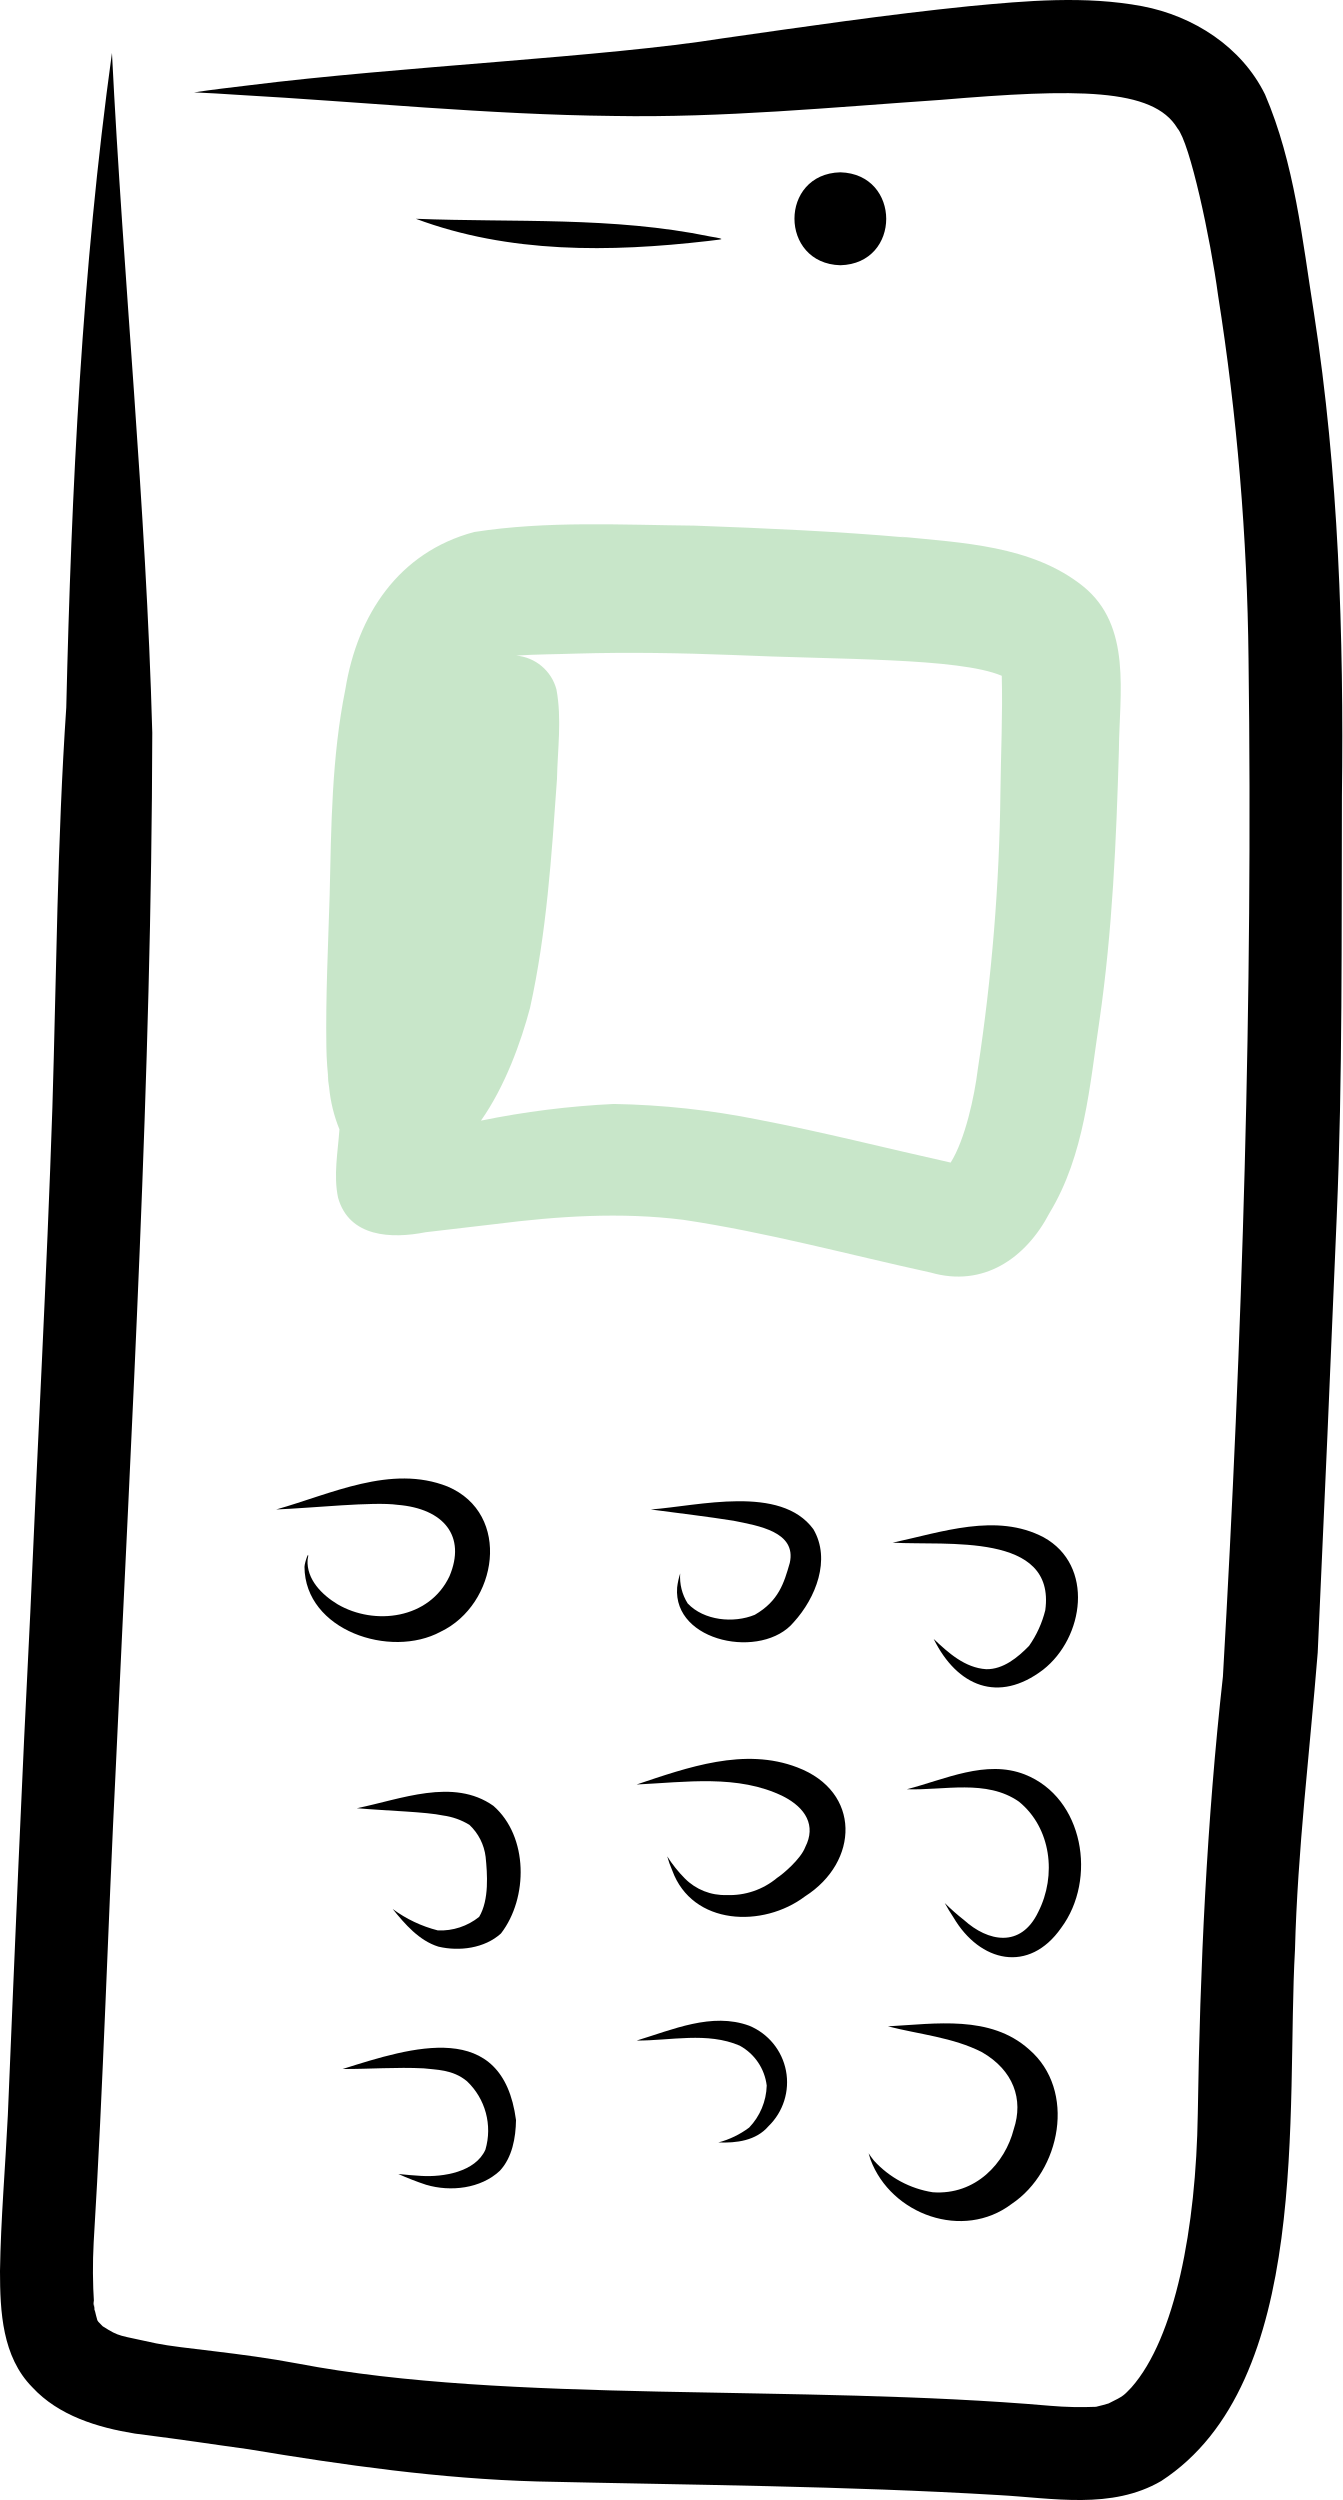
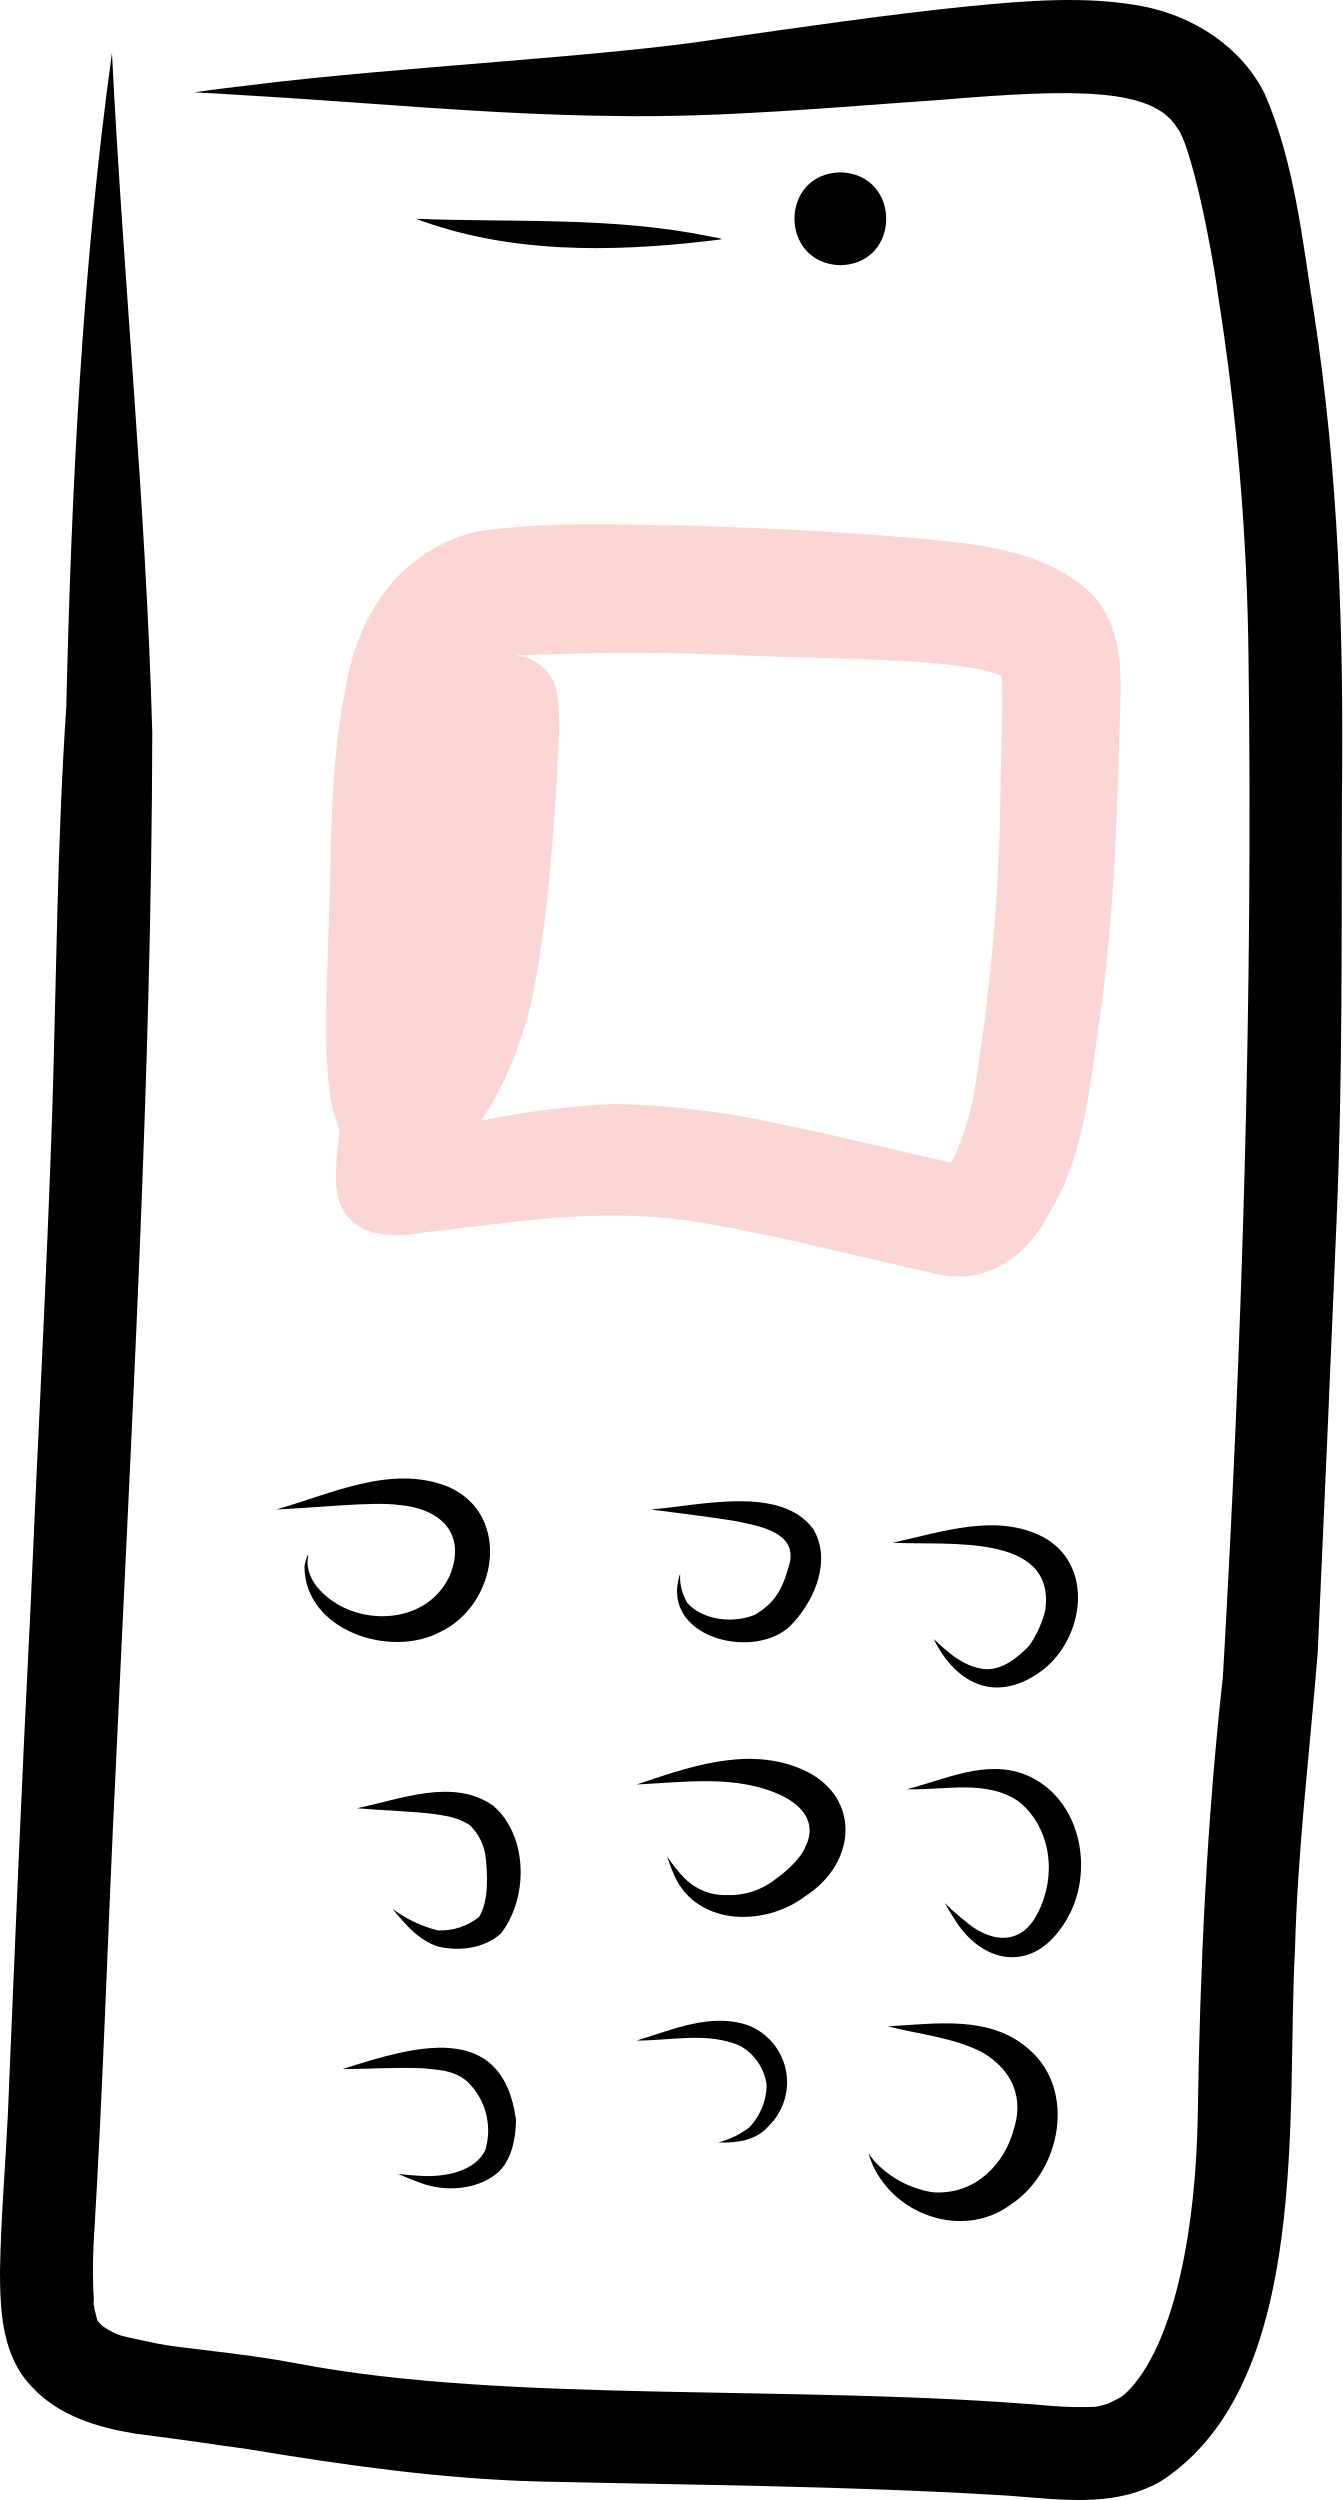
<svg xmlns="http://www.w3.org/2000/svg" data-name="Layer 1" width="205.876" height="383.44" viewBox="0 0 205.876 383.44">
  <path d="M698.593,306.312c-1.79-11.294-2.964-22.949-7.506-33.544-3.581-7.295-10.962-12.037-18.823-13.534-8.757-1.643-17.748-.838-26.554-.003-12.66,1.289-25.252,3.14-37.847,4.934-17.963,2.883-49.307,4.28-72.66,7.205-2.792.338-5.588.655-8.368,1.076,2.231.09,4.459.238,6.686.381,19.199,1.08,38.356,3.04,57.598,3.239,16.793.299,33.534-1.328,50.27-2.47,20.7-1.737,32.539-1.871,36.259,4.357,1.921,2.217,5.068,16.896,6.233,25.596a382.868,382.868,0,0,1,4.676,55.795c.683,52.064-.945,104.116-3.929,156.084-2.481,22.28-3.517,44.658-3.854,67.064-.26,17.446-3.458,34.358-10.184,41.974-1.17,1.19-1.039,1.248-3.502,2.447-.465.135-1.231.359-1.932.514a54.946,54.946,0,0,1-7.003-.154c-38.481-3.337-83.241-.322-115.352-6.467-8.803-1.677-17.897-2.309-21.778-3.106-5.853-1.315-5.514-.92-8.209-2.625-.192-.192-.426-.429-.664-.683-.051-.081-.11-.157-.158-.24-.109-.4-.282-1.024-.421-1.655.022.425-.001.574-.048-.223a7.306,7.306,0,0,1-.162-1.15,2.568,2.568,0,0,1,.125.519,79.537,79.537,0,0,1-.056-9.441c1.49-24.323,2.182-48.683,3.403-73.02,2.428-52.813,5.467-105.622,5.585-158.507-.947-34.803-4.448-69.504-6.184-104.276-4.593,33.278-6.216,66.853-7.008,100.407-1.384,20.431-1.504,40.91-2.13,61.371-.859,25.82-2.279,51.614-3.385,77.423-1.314,25.695-2.376,51.401-3.447,77.107-.384,7.967-1.08,15.922-1.203,23.9.008,6.22.334,13.125,4.95,17.813,4.034,4.373,10.026,6.188,15.742,7.114,9.536,1.226,9.842,1.359,17.396,2.395,14.674,2.445,29.443,4.537,44.333,4.949,23.581.543,47.181.68,70.734,2.088,8.341.449,17.326,2.282,24.947-2.157,23.189-15.081,19.142-57.018,20.518-81.481.396-15.239,2.264-30.384,3.486-45.566q1.531-33.423,2.917-66.856c.911-21.469.721-42.964.796-64.446C703.176,355.668,702.384,330.846,698.593,306.312Z" transform="translate(-497.0622 -258.2801)" />
  <path d="M511.524,612.273c.015.074.032.149.048.223-.012-.24-.039-.563-.085-.855.009.117.011.234.021.351C511.514,612.1,511.519,612.188,511.524,612.273Z" transform="translate(-497.0622 -258.2801)" />
  <path d="M605.968,294.551c-14.865-3.07-30.056-2.122-45.123-2.715,14.309,5.347,29.773,5.137,44.744,3.416C607.541,294.97,608.993,295.045,605.968,294.551Z" transform="translate(-497.0622 -258.2801)" />
  <path d="M625.95,284.708c-9.394.233-9.37,13.996 0,14.254C635.345,298.73,635.321,284.967,625.95,284.708Z" transform="translate(-497.0622 -258.2801)" />
  <path d="M565.713,486.277c-8.673-3.435-17.899,1.162-26.286,3.52,5.597-.223,14.889-1.23,18.609-.712,7.147.578,10.537,4.851,7.971,10.937-3.089,6.59-11.503,7.632-17.168,4.317-2.394-1.448-4.776-3.811-4.6-6.818.383-1.928-.451.325-.476,1.075.064,9.752,13.175,14.124,20.882,9.95C573.391,504.373,575.611,490.484,565.713,486.277Z" transform="translate(-497.0622 -258.2801)" />
  <path d="M621.811,492.818c-5.031-6.849-17.595-3.569-24.929-3.021,5.248.699,8.469,1.061,12.688,1.728,3.823.771,9.697,1.698,8.624,6.476-.888,3.092-1.694,5.828-5.364,7.951-3.263,1.341-7.803.891-10.294-1.742a7.633,7.633,0,0,1-1.152-4.603,11.795,11.795,0,0,0-.465,2.153c-.657,8.451,13.085,11.106,17.893,5.312C622.165,503.384,624.548,497.477,621.811,492.818Z" transform="translate(-497.0622 -258.2801)" />
  <path d="M657.139,494.069c-7.241-3.821-15.702-.77-23.166.819,8.29.479,25.043-1.638,23.41,10.362a16.378,16.378,0,0,1-2.49,5.472c-1.725,1.769-3.965,3.621-6.572,3.573-3.27-.205-5.829-2.534-8.055-4.639,3.601,7.285,9.937,9.929,16.774,4.727C663.349,509.453,664.942,498.388,657.139,494.069Z" transform="translate(-497.0622 -258.2801)" />
  <path d="M572.742,535.258c-6.163-4.372-14.275-.981-20.952.358,4.825.415,10.612.553,13.226,1.117a10.426,10.426,0,0,1,4.039,1.432,8.053,8.053,0,0,1,2.491,4.917c.26,2.578.563,6.601-.994,9.201a9.489,9.489,0,0,1-6.327,2.079,19.848,19.848,0,0,1-6.932-3.285c1.886,2.333,4.052,4.847,7.003,5.77,3.217.762,7.107.261,9.608-2.025C578.093,549.374,578.108,539.955,572.742,535.258Z" transform="translate(-497.0622 -258.2801)" />
  <path d="M619.367,529.361c-8.131-3.134-16.839.002-24.667,2.619,7.472-.35,15.576-1.59,22.482,1.814,3.475,1.771,5.062,4.503,3.394,7.769-.7,1.882-3.521,4.227-4.324,4.736a11.341,11.341,0,0,1-7.759,2.635,8.591,8.591,0,0,1-6.388-2.538,20.132,20.132,0,0,1-2.709-3.397,16.249,16.249,0,0,0,.775,2.167c3.094,8.479,13.94,8.84,20.375,3.963C628.828,543.843,629.171,533.089,619.367,529.361Z" transform="translate(-497.0622 -258.2801)" />
  <path d="M654.239,530.439c-5.959-2.331-12.279.782-18.084,2.269,5.689.203,12.209-1.584,17.197,1.907,4.924,4.02,5.813,11.299,2.947,16.928-2.674,5.581-7.717,4.542-11.38,1.228a33.261,33.261,0,0,1-2.951-2.61c.416.758.857,1.502,1.341,2.219,4.041,6.871,11.581,8.646,16.512,1.59C665.351,546.528,663.306,534.019,654.239,530.439Z" transform="translate(-497.0622 -258.2801)" />
  <path d="M549.608,575.617c4.146.011,8.295-.309,12.439-.102,1.837.229,4.435.134,6.636,1.975a10.415,10.415,0,0,1,2.83,10.497c-1.525,3.421-6.459,4.233-9.841,4.024q-1.762-.104-3.517-.294a43.405,43.405,0,0,0,4.273,1.659c3.742,1.107,8.368.594,11.295-2.148,1.904-2.041,2.444-5.071,2.483-7.778C574.141,567.827,560.272,572.249,549.608,575.617Z" transform="translate(-497.0622 -258.2801)" />
  <path d="M611.974,568.976c-5.732-2.095-11.772.616-17.274,2.278,5.233.019,10.839-1.36,15.812.777a8.079,8.079,0,0,1,4.147,6.128,9.721,9.721,0,0,1-2.692,6.439,13.702,13.702,0,0,1-4.72,2.282c2.762.113,5.778-.267,7.681-2.491A9.384,9.384,0,0,0,611.974,568.976Z" transform="translate(-497.0622 -258.2801)" />
  <path d="M654.892,572.608c-5.942-5.316-14.338-3.929-21.646-3.536,4.804,1.238,9.974,1.682,14.428,3.962,4.813,2.778,6.406,7.222,4.872,11.819-1.325,5.183-5.828,10.143-12.42,9.668a15.417,15.417,0,0,1-9.021-4.851c-.293-.361-.562-.742-.82-1.128.09.321.181.64.289.955,3.165,8.493,14.227,12.446,21.649,6.815C659.764,591.266,662.194,578.882,654.892,572.608Z" transform="translate(-497.0622 -258.2801)" />
-   <path d="M663.158,348.181c-7.833-6.261-18.578-6.646-28.169-7.611.33.044.765.102,1.163.155-10.816-.96-21.668-1.423-32.52-1.825-11.258-.11-22.696-.759-33.851.979-11.596,3.106-17.889,12.705-19.746,24.104-2.102,10.412-2.171,21.045-2.413,31.622-.231,7.747-.621,15.499-.503,23.251a53.324,53.324,0,0,0,.415,5.823c-.037-.313-.097-.808-.192-1.571a11.655,11.655,0,0,0,.197,1.915,22.8,22.8,0,0,0,1.586,6.477c-.242,3.492-.936,7.033-.213,10.474,1.705,6.094,8.209,6.331,13.426,5.301q5.351-.644,10.705-1.253c9.564-1.211,19.233-1.861,28.823-.651,12.803,1.908,25.321,5.333,37.956,8.092,8.023,2.31,14.553-2.133,18.218-9.152,5.392-8.913,6.148-19.519,7.665-29.593,1.979-13.71,2.571-27.559,2.97-41.392C668.733,364.75,670.748,354.28,663.158,348.181Zm-12.653,31.493a304.018,304.018,0,0,1-3.478,42.649c-.503,4.102-1.932,10.729-4.156,14.27-9.83-2.192-19.6-4.686-29.495-6.587a123.197,123.197,0,0,0-22.189-2.404,133.59,133.59,0,0,0-20.358,2.557c3.713-5.275,6.157-12.111,7.526-17.288,2.546-11.504,3.311-23.346,4.133-35.078.094-4.579.765-9.245-.082-13.777a7.015,7.015,0,0,0-6.166-5.184c3.092-.207,6.201-.199,9.296-.309,7.96-.225,15.923-.089,23.879.216,16.161.741,34.671.389,41.294,3.191C650.863,367.839,650.573,373.765,650.505,379.674Z" transform="translate(-497.0622 -258.2801)" fill="#c8e6c9" />
+   <path d="M663.158,348.181c-7.833-6.261-18.578-6.646-28.169-7.611.33.044.765.102,1.163.155-10.816-.96-21.668-1.423-32.52-1.825-11.258-.11-22.696-.759-33.851.979-11.596,3.106-17.889,12.705-19.746,24.104-2.102,10.412-2.171,21.045-2.413,31.622-.231,7.747-.621,15.499-.503,23.251a53.324,53.324,0,0,0,.415,5.823c-.037-.313-.097-.808-.192-1.571a11.655,11.655,0,0,0,.197,1.915,22.8,22.8,0,0,0,1.586,6.477c-.242,3.492-.936,7.033-.213,10.474,1.705,6.094,8.209,6.331,13.426,5.301q5.351-.644,10.705-1.253c9.564-1.211,19.233-1.861,28.823-.651,12.803,1.908,25.321,5.333,37.956,8.092,8.023,2.31,14.553-2.133,18.218-9.152,5.392-8.913,6.148-19.519,7.665-29.593,1.979-13.71,2.571-27.559,2.97-41.392C668.733,364.75,670.748,354.28,663.158,348.181Zm-12.653,31.493a304.018,304.018,0,0,1-3.478,42.649c-.503,4.102-1.932,10.729-4.156,14.27-9.83-2.192-19.6-4.686-29.495-6.587a123.197,123.197,0,0,0-22.189-2.404,133.59,133.59,0,0,0-20.358,2.557c3.713-5.275,6.157-12.111,7.526-17.288,2.546-11.504,3.311-23.346,4.133-35.078.094-4.579.765-9.245-.082-13.777a7.015,7.015,0,0,0-6.166-5.184c3.092-.207,6.201-.199,9.296-.309,7.96-.225,15.923-.089,23.879.216,16.161.741,34.671.389,41.294,3.191C650.863,367.839,650.573,373.765,650.505,379.674Z" transform="translate(-497.0622 -258.2801)" fill="#FCD6D4" />
</svg>
